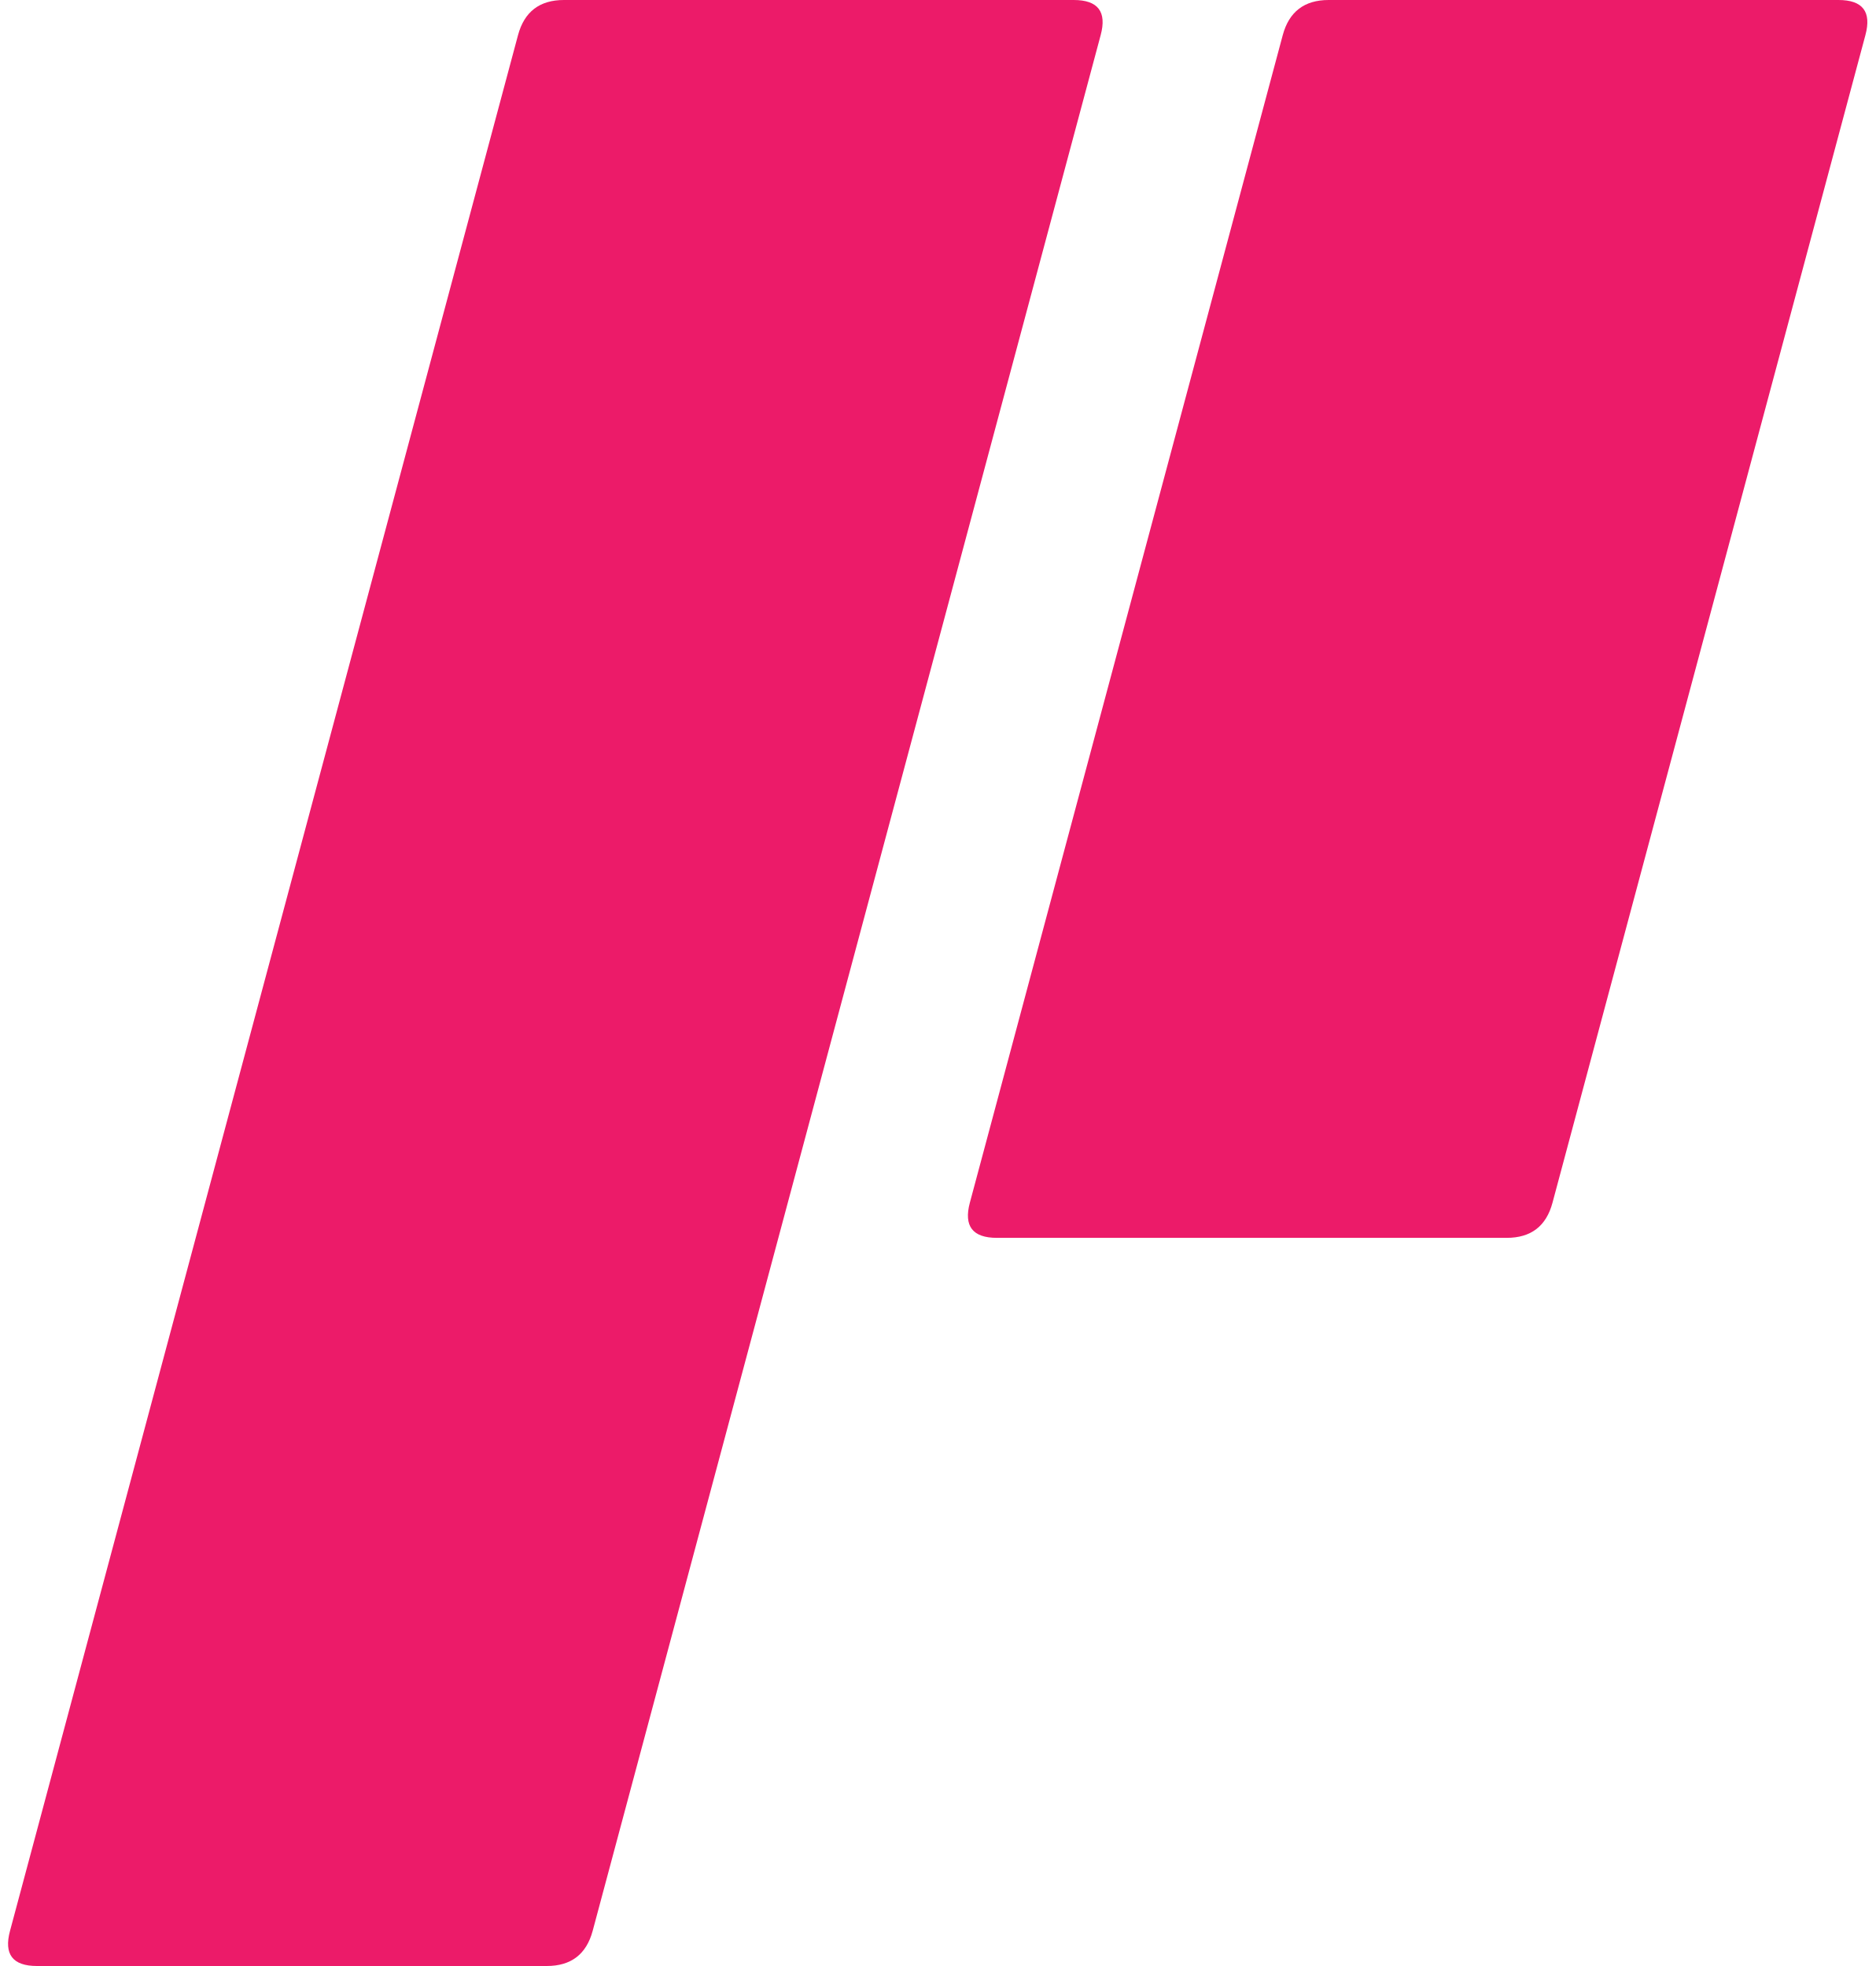
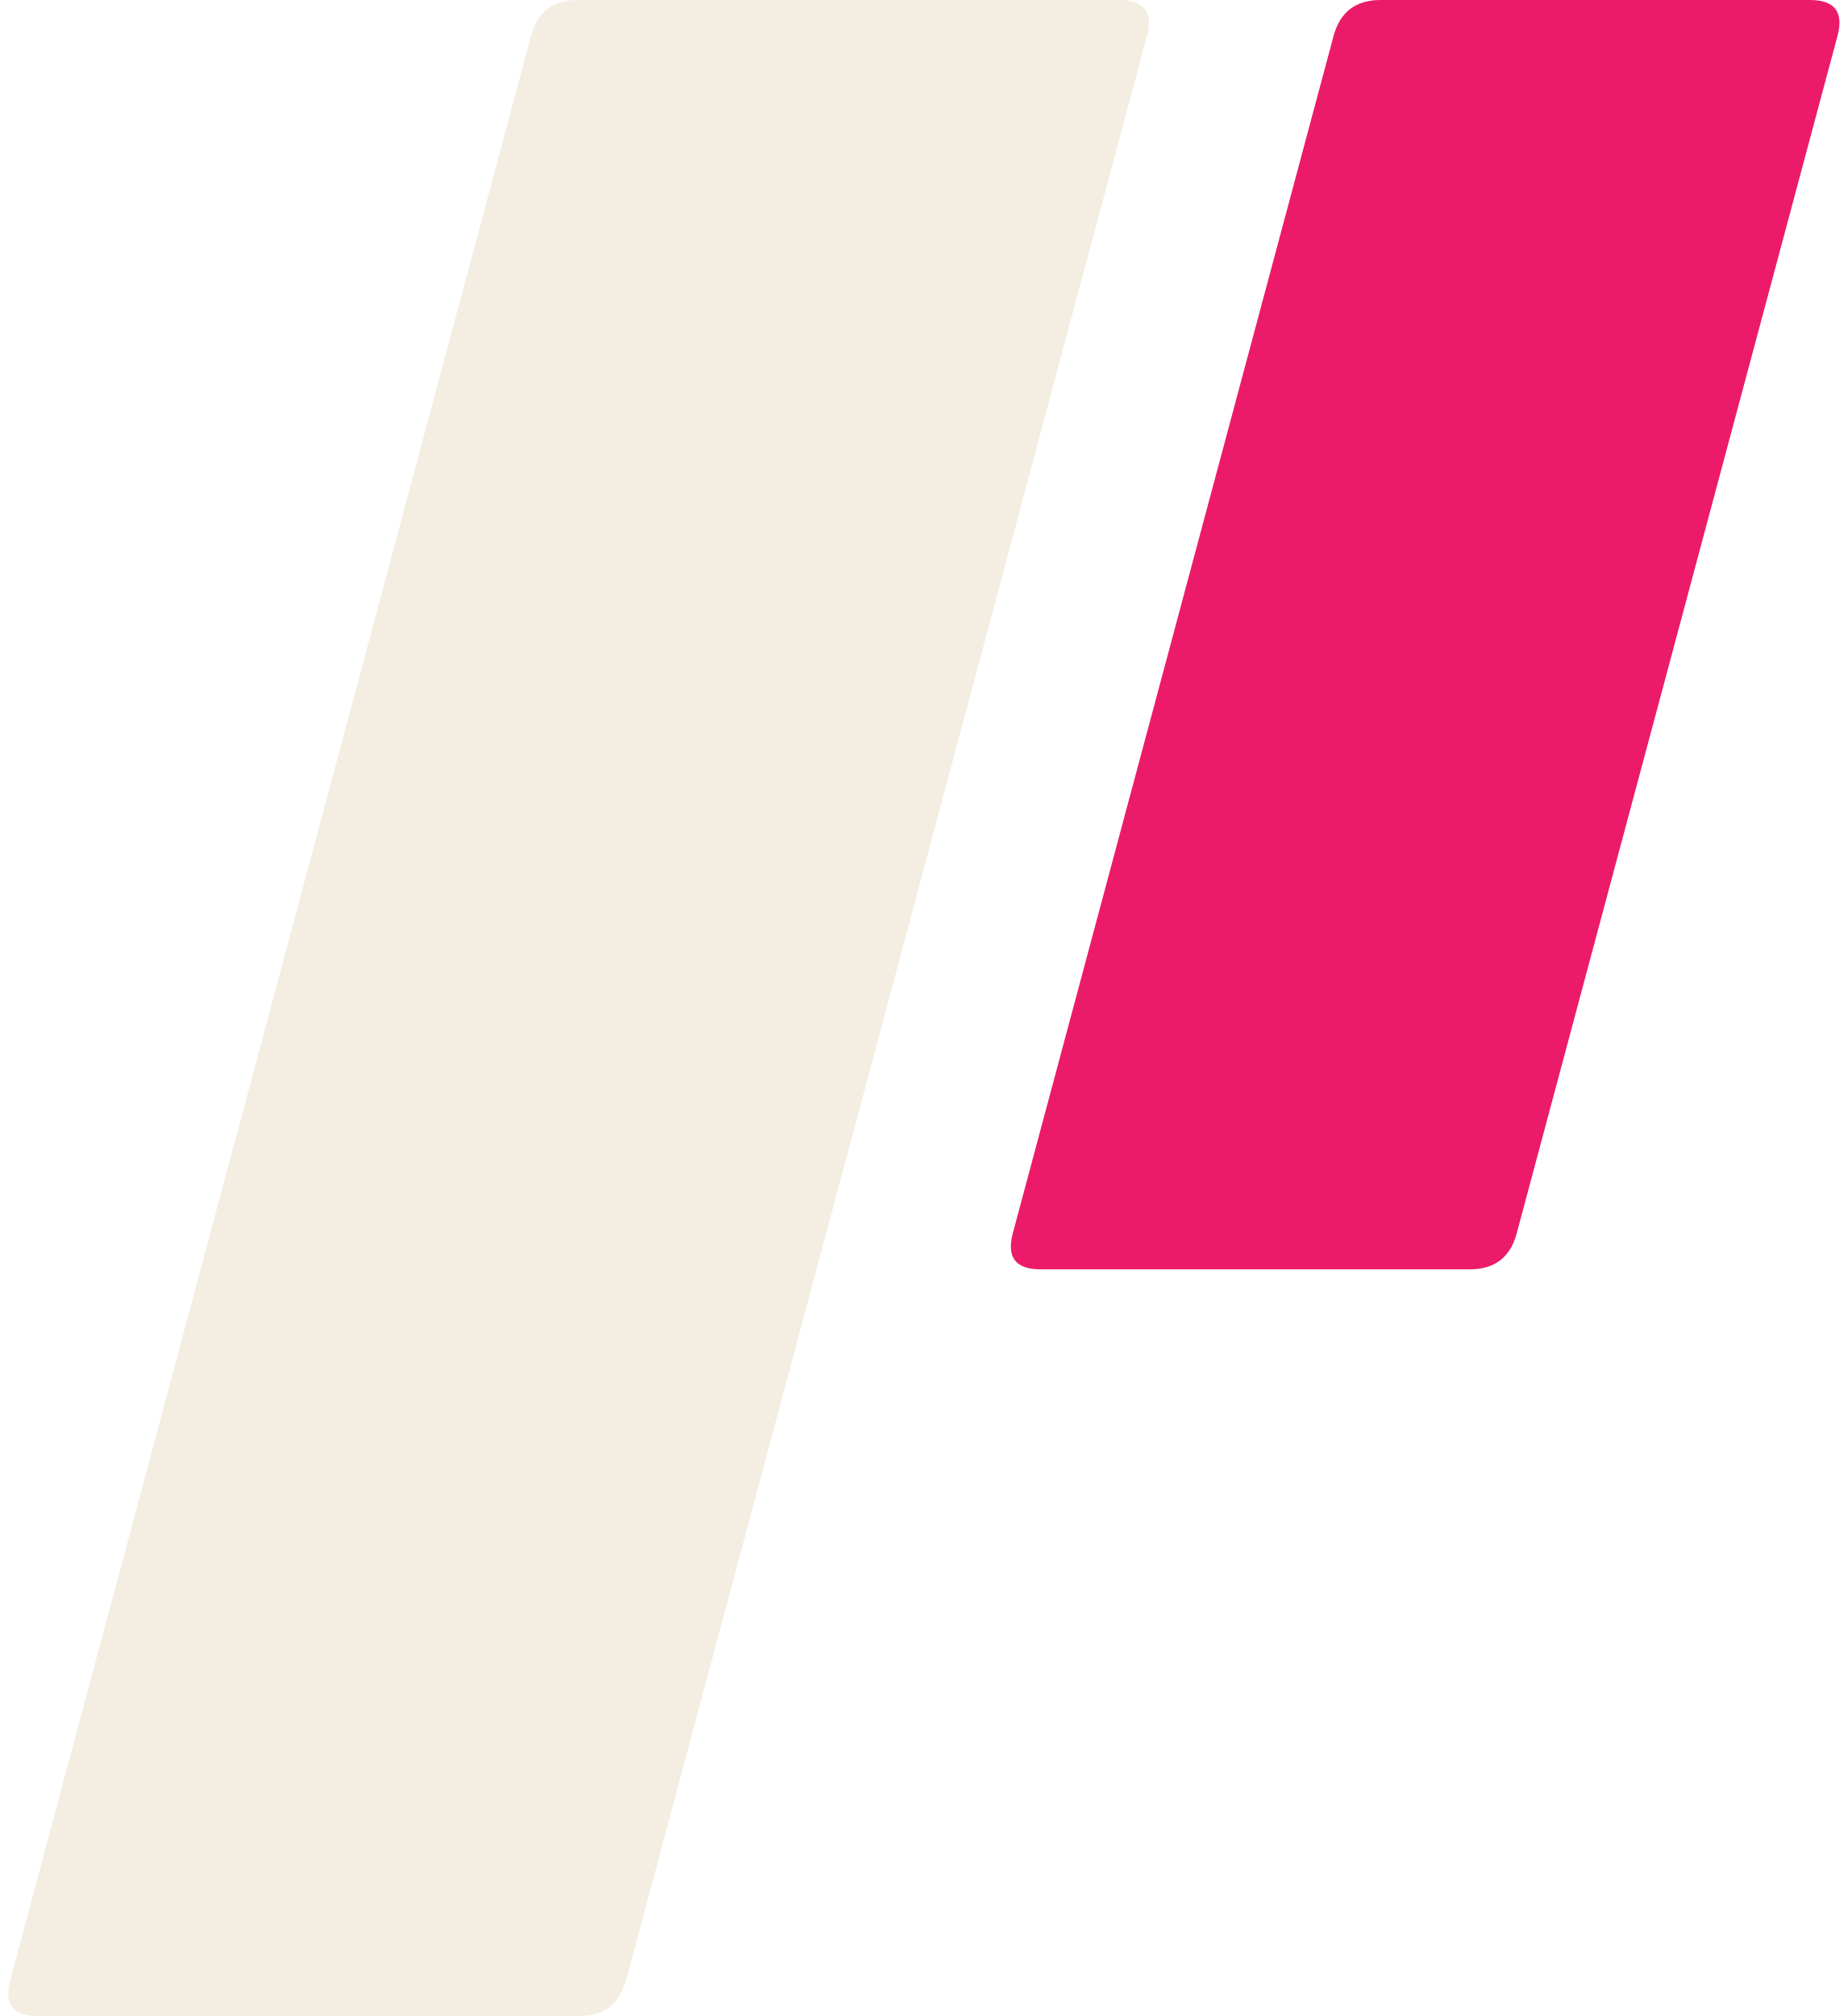
- <svg xmlns="http://www.w3.org/2000/svg" viewBox="25 20 206 216" width="206" height="216" role="img" aria-labelledby="title">
-   <path fill="#EC1B69" d="M26.1 232.14Q25.06 236 29.06 236L85.06 236Q89.06 236 90.1 232.14L145.9 23.86Q146.94 20 142.94 20L86.94 20Q82.94 20 81.9 23.86ZM131.53 152.14Q130.5 156 134.5 156L190.5 156Q194.5 156 195.53 152.14L229.9 23.86Q230.94 20 226.94 20L170.94 20Q166.94 20 165.9 23.86Z" />
+ <svg xmlns="http://www.w3.org/2000/svg" viewBox="29 20 198 216" width="198" height="216" role="img" aria-labelledby="title">
+   <path fill="#F4EDE2" d="M30.1 232.14Q29.06 236 33.06 236L91.06 236Q95.06 236 96.1 232.14L151.9 23.86Q152.94 20 148.94 20L90.94 20Q86.94 20 85.9 23.86Z" />
+   <path fill="#EC1B69" d="M137.53 152.14Q136.5 156 140.5 156L186.5 156Q190.5 156 191.53 152.14L225.9 23.86Q226.94 20 222.94 20L176.94 20Q172.94 20 171.9 23.86Z" />
</svg>
